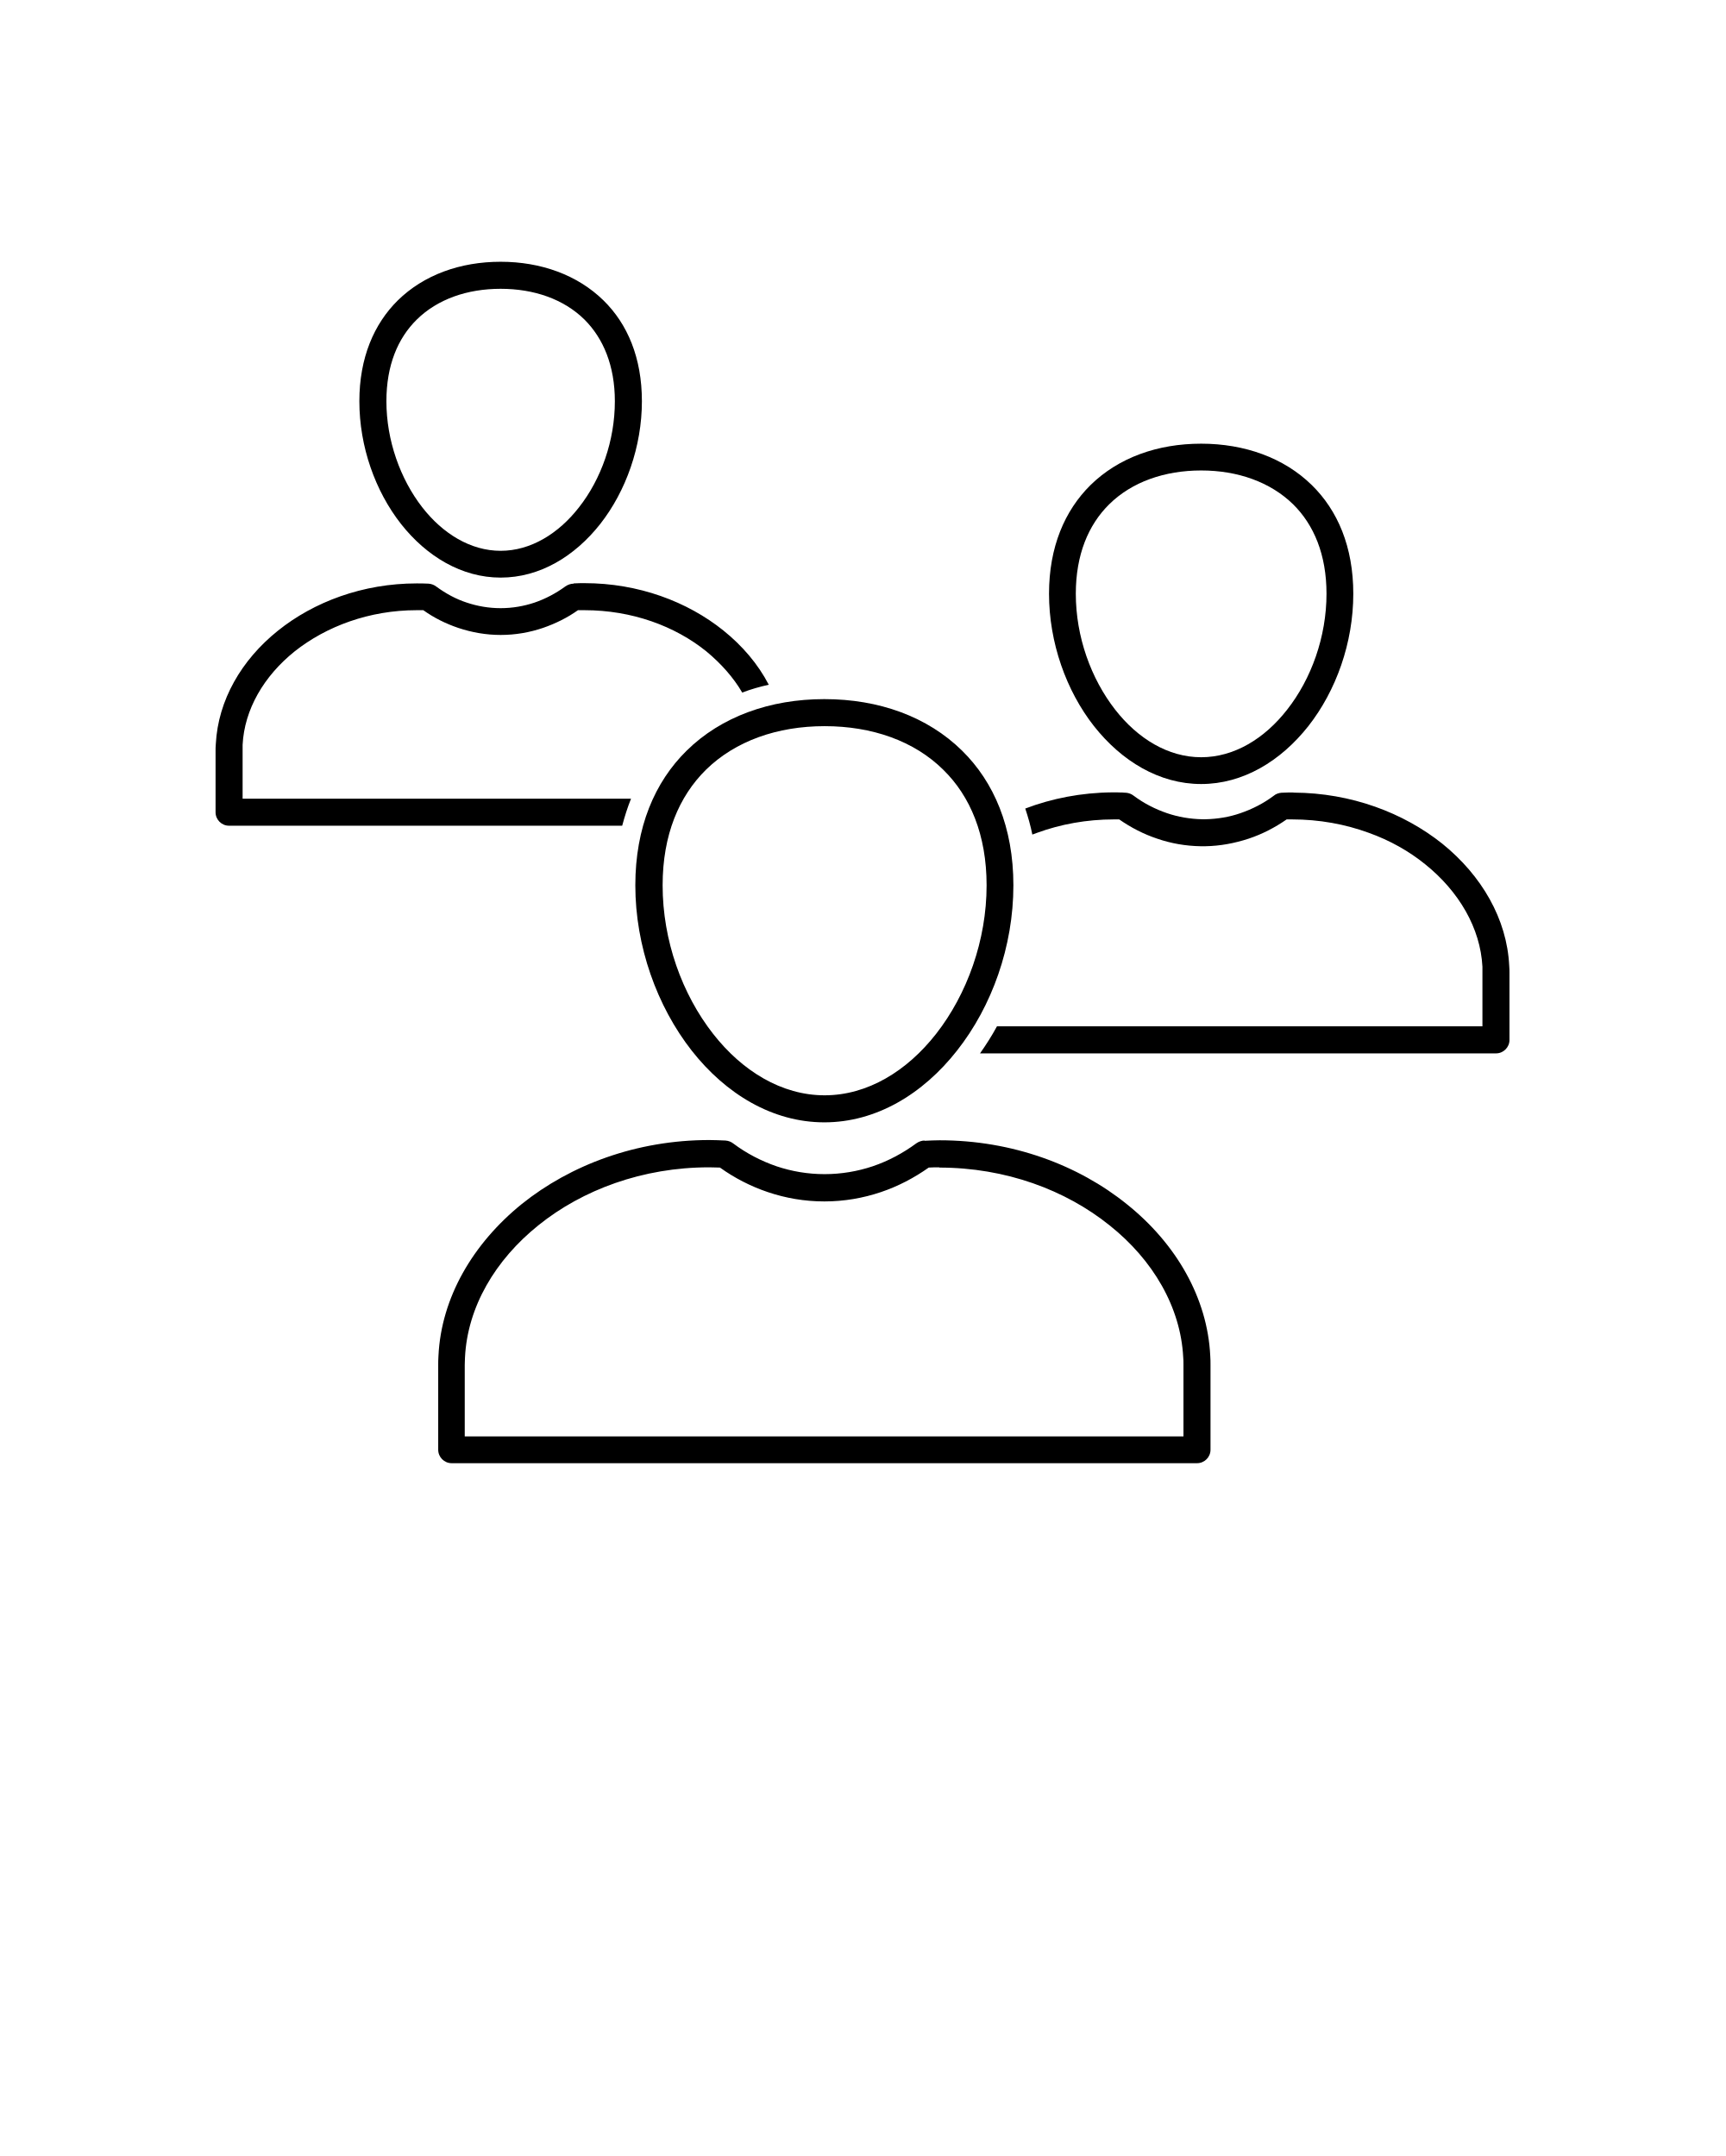
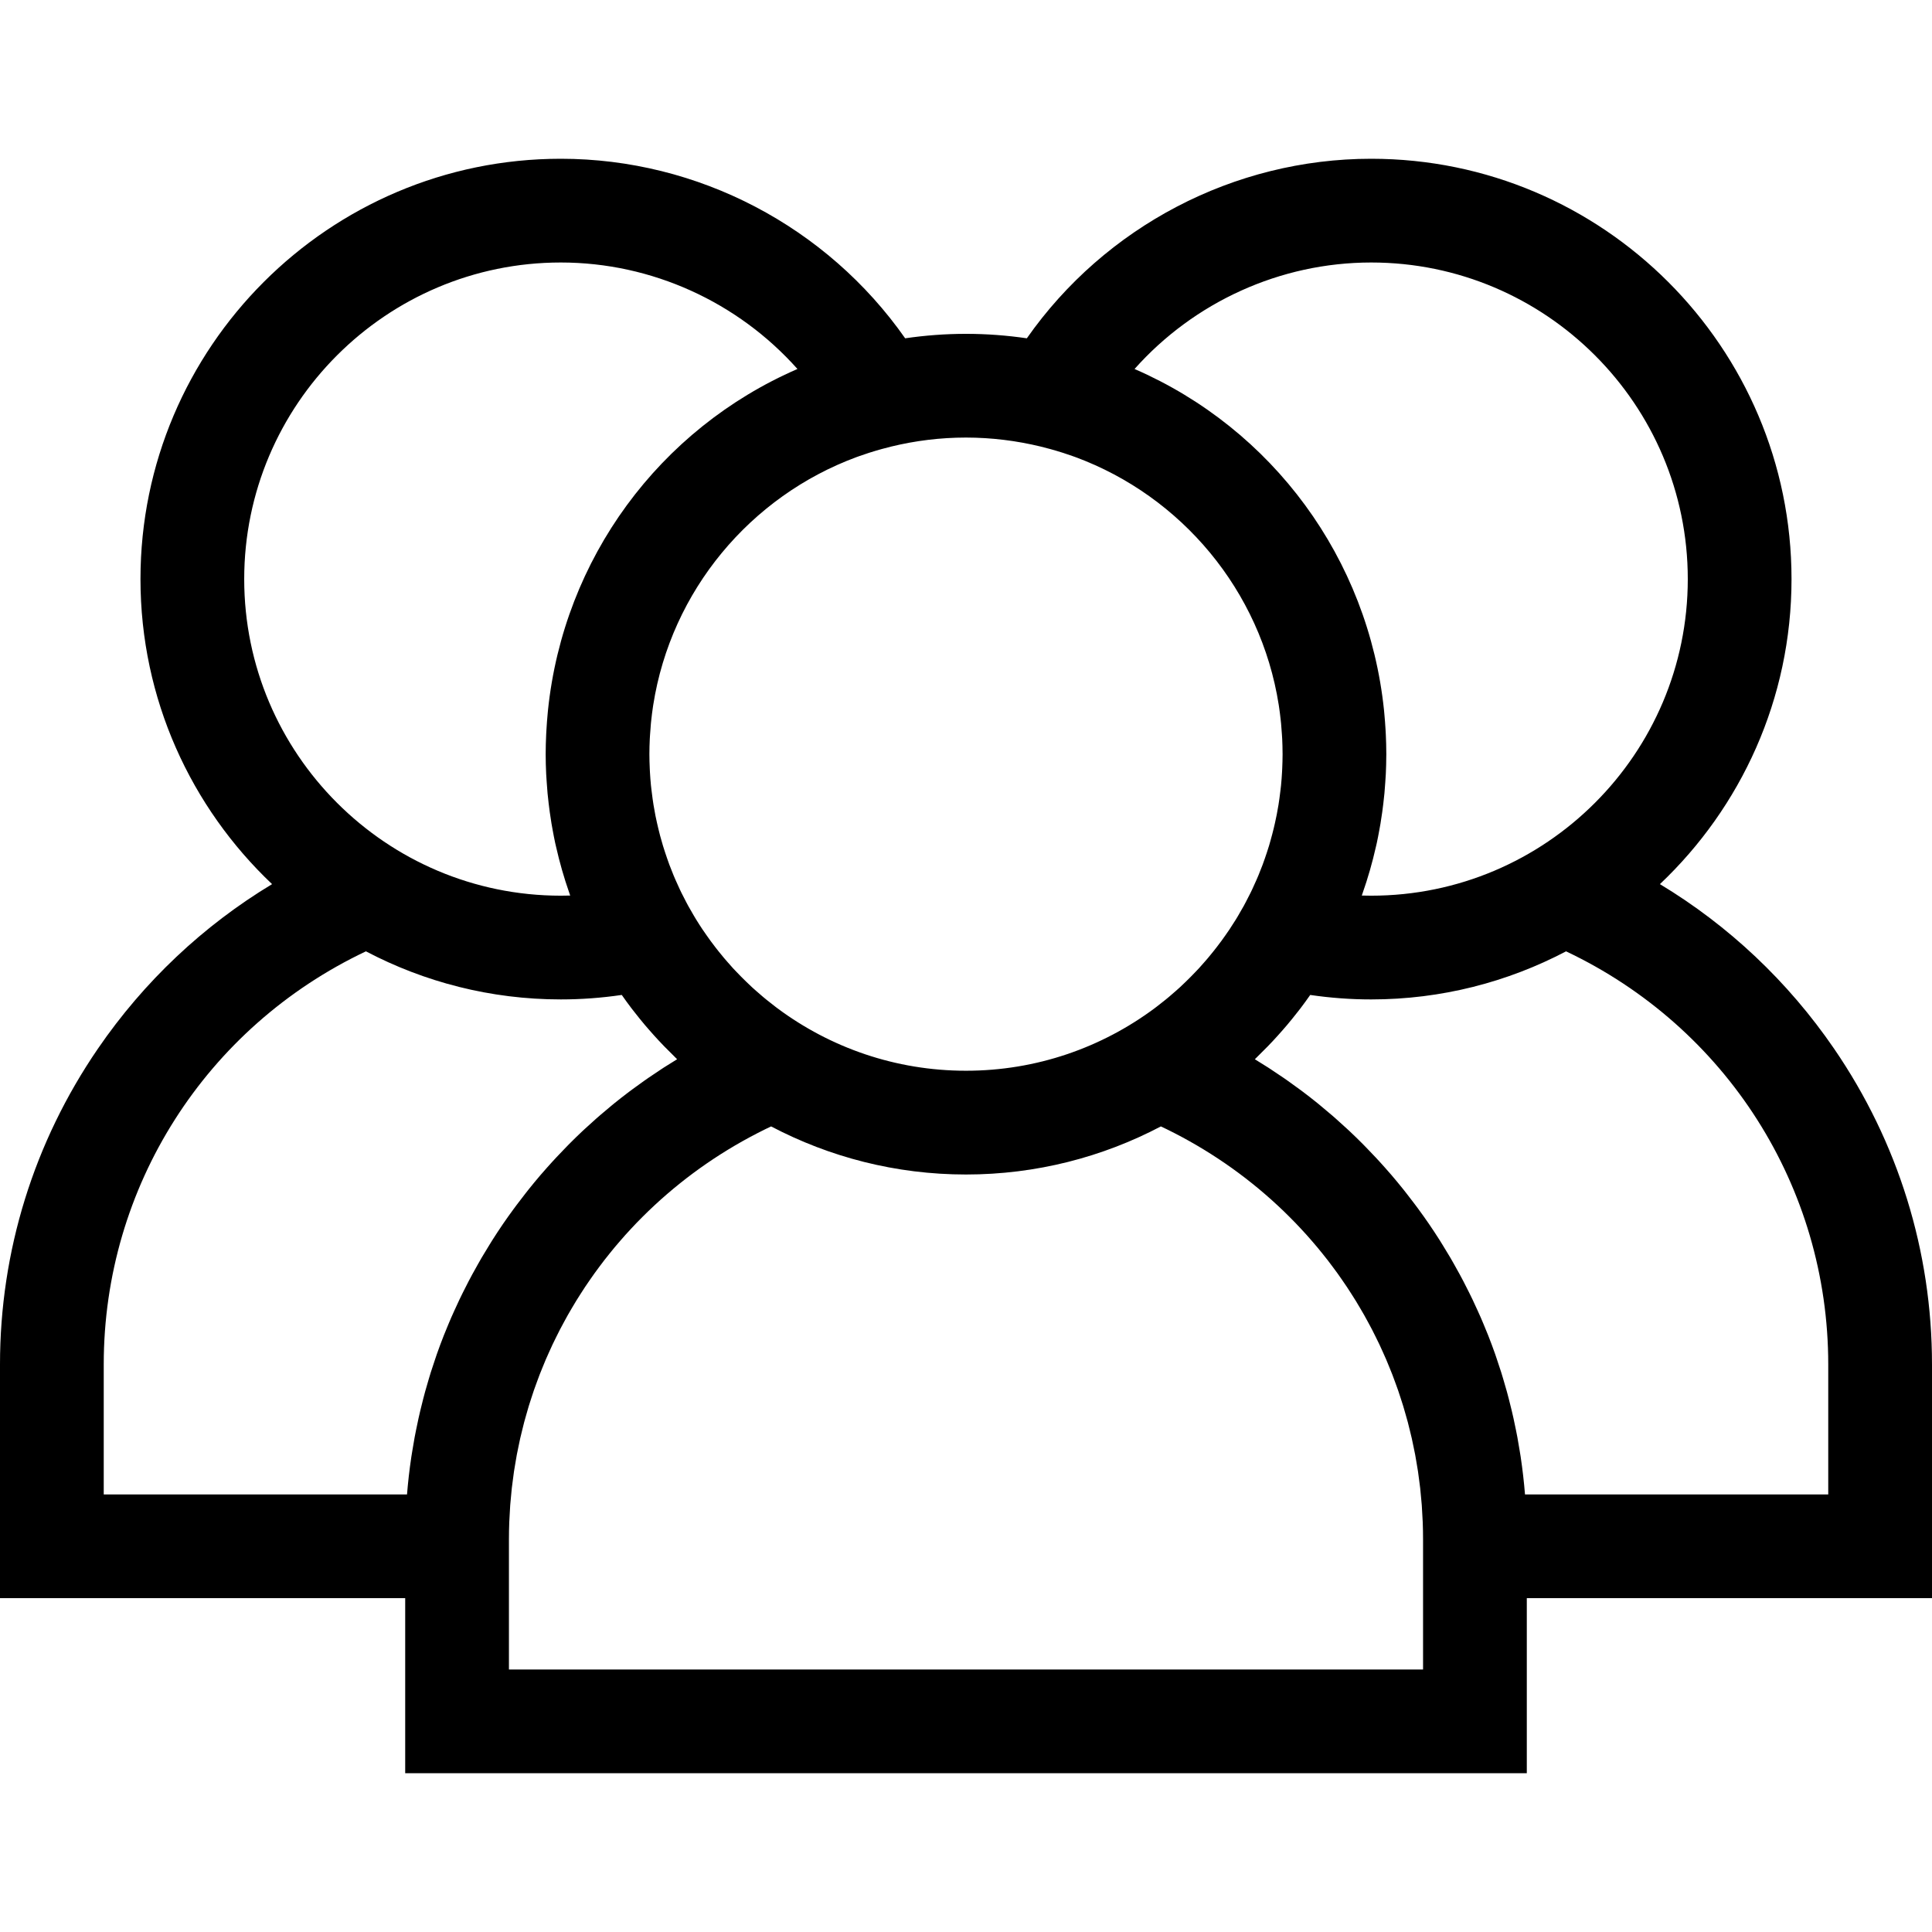
- <svg xmlns="http://www.w3.org/2000/svg" xml:space="preserve" style="shape-rendering:geometricPrecision;text-rendering:geometricPrecision;image-rendering:optimizeQuality;" viewBox="0 0 6.827 8.533" x="0px" y="0px" fill-rule="evenodd" clip-rule="evenodd">
-   <defs>
-     <style type="text/css">
-    
-     .fil1 {fill:none}
-     .fil0 {fill:black;fill-rule:nonzero}
-    
-   </style>
-   </defs>
-   <g>
+ <svg xmlns="http://www.w3.org/2000/svg" fill="#000000" height="800px" width="800px" version="1.1" id="Layer_1" viewBox="0 0 372.483 372.483" xml:space="preserve">
+   <g id="XMLID_10_">
    <g>
-       <path class="fil0" d="M2.27 2.309c0.016,-0.001 0.031,-0.001 0.043,-0.001 0.213,0 0.407,0.073 0.549,0.187 0.076,0.061 0.138,0.134 0.18,0.215 -0.036,0.008 -0.071,0.018 -0.105,0.031 -0.035,-0.06 -0.084,-0.115 -0.142,-0.163 -0.124,-0.1 -0.294,-0.163 -0.482,-0.163 -0.009,0 -0.018,0 -0.026,0 -0.042,0.03 -0.089,0.053 -0.138,0.07 -0.053,0.018 -0.109,0.028 -0.168,0.028 -0.058,0 -0.114,-0.01 -0.168,-0.028 -0.05,-0.017 -0.096,-0.04 -0.138,-0.07 -0.008,-0 -0.017,-0 -0.026,-0 -0.188,0 -0.358,0.064 -0.483,0.163 -0.122,0.098 -0.199,0.23 -0.206,0.37 -0,0.005 -0,0.012 -0,0.021l0 0.192 1.537 0c-0.014,0.035 -0.025,0.07 -0.035,0.107l-1.556 0c-0.029,0 -0.053,-0.024 -0.053,-0.053l0 -0.245c0,-0.007 0,-0.015 0.001,-0.026 0.009,-0.172 0.101,-0.332 0.246,-0.448 0.142,-0.114 0.336,-0.187 0.549,-0.187 0.014,0 0.029,0 0.047,0.001l-0.003 0.053 0.003 -0.053c0.012,0.001 0.022,0.005 0.031,0.012 0.037,0.027 0.077,0.049 0.12,0.063 0.042,0.014 0.087,0.022 0.134,0.022 0.047,0 0.092,-0.008 0.134,-0.022 0.044,-0.015 0.085,-0.037 0.122,-0.064l-2.3622e-005 -3.14961e-005c0.01,-0.007 0.022,-0.011 0.033,-0.011z" />
-       <path class="fil0" d="M1.981 1.036c0.159,0 0.304,0.052 0.407,0.153 0.095,0.093 0.152,0.227 0.152,0.399 0,0.179 -0.063,0.356 -0.165,0.486 -0.101,0.128 -0.239,0.212 -0.394,0.212 -0.154,0 -0.293,-0.084 -0.394,-0.212 -0.102,-0.13 -0.165,-0.306 -0.165,-0.486 0,-0.172 0.058,-0.306 0.152,-0.399 0.103,-0.101 0.247,-0.153 0.407,-0.153zm0.332 0.229c-0.082,-0.081 -0.2,-0.122 -0.332,-0.122 -0.132,0 -0.25,0.041 -0.332,0.122 -0.075,0.074 -0.12,0.181 -0.12,0.323 0,0.155 0.055,0.308 0.142,0.42 0.081,0.104 0.191,0.172 0.31,0.172 0.119,0 0.229,-0.068 0.31,-0.172 0.088,-0.112 0.142,-0.264 0.142,-0.42 0,-0.141 -0.046,-0.249 -0.12,-0.323z" />
-       <path class="fil0" d="M5.114 3.137l0.004 2.3622e-005 0.001 7.87402e-006c0.228,0.001 0.435,0.08 0.588,0.202 0.156,0.126 0.256,0.298 0.265,0.483 0.001,0.011 0.001,0.021 0.001,0.028l0 0.266c0,0.029 -0.024,0.053 -0.053,0.053l-0.142 0 -1.9 0c0.024,-0.034 0.047,-0.07 0.067,-0.107l1.729 0 0.192 0 0 -0.213c0,-0.01 -0,-0.017 -0,-0.023 -0.008,-0.153 -0.093,-0.298 -0.226,-0.405 -0.064,-0.052 -0.14,-0.095 -0.224,-0.125l-3.93701e-006 0c-0.093,-0.034 -0.195,-0.053 -0.304,-0.053 -0.007,0 -0.014,4.72441e-005 -0.021,0l-0 0 -0 7.87402e-006 -0 0 -0 7.87402e-006 -0 0 -0 7.87402e-006 -0 3.93701e-006 -0 7.87402e-006 -0 0 -0 7.87402e-006 -0 0 -0 7.87402e-006 -0 3.93701e-006 -0 7.87402e-006 -0 0 -0 7.87402e-006 -0 3.93701e-006 -0 7.87402e-006 -0 3.93701e-006 -0 3.93701e-006 -0 3.93701e-006 -0 7.87402e-006 -0 3.93701e-006 -0 7.87402e-006 -0 3.93701e-006 -0 7.87402e-006 -0 3.93701e-006 -0 3.93701e-006 -0 7.87402e-006 -0 3.93701e-006 -0 7.87402e-006 -0 3.93701e-006 -0 7.87402e-006 -0 3.93701e-006 -0 7.87402e-006 -0 3.93701e-006 -0 7.87402e-006 -0 3.93701e-006 -0 7.87402e-006c-0.046,0.032 -0.096,0.058 -0.15,0.076 -0.055,0.018 -0.112,0.029 -0.172,0.03l-0.003 3.54331e-005 -0 0 -0.003 2.3622e-005 -0 0 -0.003 7.87402e-006 -0 0 -0.003 -7.87402e-006 -0 0 -0.003 -2.3622e-005 -0 0 -0.003 -3.54331e-005c-0.059,-0.001 -0.117,-0.011 -0.172,-0.03 -0.054,-0.018 -0.104,-0.044 -0.15,-0.076l-0 -7.87402e-006 -0 -3.93701e-006 -0 -7.87402e-006 -0 -3.93701e-006 -0 -7.87402e-006 -0 -3.93701e-006 -0 -7.87402e-006 -0 -3.93701e-006 -0 -7.87402e-006 -0 -3.93701e-006 -0 -7.87402e-006 -0 -3.93701e-006 -0 -3.93701e-006 -0 -7.87402e-006 -0 -3.93701e-006 -0 -7.87402e-006 -0 -3.93701e-006 -0 -7.87402e-006 -0 -3.93701e-006 -0 -3.93701e-006 -0 -3.93701e-006 -0 -7.87402e-006 -0 -3.93701e-006 -0 -7.87402e-006 -0 0 -0 -7.87402e-006 -0 -3.93701e-006 -0 -7.87402e-006 -0 0 -0 -7.87402e-006 -0 0 -0 -7.87402e-006 -0 -3.93701e-006 -0 -7.87402e-006 -0 0 -0 -7.87402e-006 -0 0 -0 -7.87402e-006 -0 0c-0.007,-0 -0.014,-0 -0.021,-0 -0.108,0 -0.211,0.019 -0.304,0.053l-3.93701e-006 -0c-0.006,0.002 -0.013,0.005 -0.019,0.007 -0.007,-0.035 -0.017,-0.07 -0.028,-0.103 0.105,-0.04 0.222,-0.063 0.344,-0.064l0.001 -7.87402e-006 0.004 -2.3622e-005c0.003,0 0.007,3.14961e-005 0.011,7.87402e-005l0 0 0.001 1.9685e-005 0 0 0.001 1.1811e-005 5.90551e-005 0 0.001 1.1811e-005 1.1811e-005 0 0.001 1.1811e-005 3.54331e-005 3.93701e-006 0.001 7.87402e-006 8.26772e-005 3.93701e-006 0.001 1.1811e-005 0 3.93701e-006 0.001 7.87402e-006 0 3.93701e-006 0.001 1.1811e-005 0 3.93701e-006 0 1.1811e-005 0 3.93701e-006 0 1.1811e-005 0 7.87402e-006 0 7.87402e-006 0 7.87402e-006 0 1.1811e-005 0 7.87402e-006 0 7.87402e-006 0.002 5.11811e-005 0 7.87402e-006 0.002 5.51181e-005 1.1811e-005 3.93701e-006c0.007,0 0.014,0 0.022,0.001 0.001,-3.14961e-005 0.003,-1.5748e-005 0.004,5.90551e-005l0 -7.87402e-006c0.012,0.001 0.022,0.005 0.031,0.012 0.04,0.03 0.085,0.053 0.132,0.069 0.044,0.015 0.091,0.023 0.139,0.024l0.002 3.14961e-005 0 0 0.002 1.5748e-005 0 0 0.002 7.87402e-006 0 0 0.002 -7.87402e-006 0 0 0.002 -1.5748e-005 0 0 0.002 -3.14961e-005c0.049,-0.001 0.096,-0.009 0.139,-0.024 0.047,-0.016 0.092,-0.039 0.132,-0.069 0.008,-0.007 0.019,-0.011 0.031,-0.012l0 7.87402e-006c0.001,-7.48031e-005 0.003,-9.05512e-005 0.004,-5.90551e-005 0.016,-0.001 0.032,-0.001 0.047,-0.001z" />
-       <path class="fil0" d="M4.753 1.756c0.172,0 0.328,0.056 0.438,0.164 0.102,0.1 0.164,0.244 0.164,0.43 0,0.194 -0.068,0.384 -0.178,0.524 -0.109,0.138 -0.258,0.229 -0.424,0.229 -0.166,0 -0.315,-0.091 -0.424,-0.229 -0.11,-0.14 -0.178,-0.331 -0.178,-0.524 0,-0.185 0.062,-0.329 0.164,-0.43 0.111,-0.109 0.266,-0.164 0.438,-0.164zm0.364 0.24c-0.09,-0.088 -0.219,-0.134 -0.364,-0.134 -0.144,0 -0.274,0.045 -0.364,0.134 -0.082,0.081 -0.132,0.199 -0.132,0.354 0,0.17 0.06,0.336 0.156,0.459 0.089,0.114 0.209,0.188 0.34,0.188 0.131,0 0.251,-0.074 0.34,-0.188 0.096,-0.122 0.156,-0.289 0.156,-0.459 0,-0.155 -0.05,-0.273 -0.132,-0.354z" />
-       <g>
-         <path class="fil0" d="M3.658 4.515c0.022,-0.001 0.042,-0.002 0.06,-0.002 0.288,0 0.549,0.098 0.741,0.253 0.195,0.156 0.319,0.371 0.33,0.6 0.001,0.013 0.001,0.025 0.001,0.035l0 0.337c0,0.029 -0.024,0.053 -0.053,0.053l-2.95 0c-0.029,0 -0.053,-0.024 -0.053,-0.053l0 -0.337c0,-0.01 0,-0.021 0.001,-0.035 0.011,-0.23 0.136,-0.444 0.33,-0.601 0.192,-0.154 0.453,-0.253 0.742,-0.253 0.019,0 0.04,0.001 0.064,0.002l-0.003 0.053 0.003 -0.053c0.012,0.001 0.022,0.005 0.031,0.012 0.052,0.039 0.11,0.069 0.171,0.09 0.06,0.02 0.123,0.031 0.19,0.031 0.066,0 0.13,-0.011 0.19,-0.031 0.062,-0.021 0.12,-0.052 0.173,-0.091l-2.3622e-005 -3.14961e-005c0.01,-0.007 0.022,-0.011 0.033,-0.011zm0.06 0.105c-0.015,0 -0.029,0 -0.043,0.001 -0.058,0.041 -0.121,0.074 -0.189,0.097 -0.071,0.024 -0.146,0.037 -0.224,0.037 -0.078,0 -0.153,-0.013 -0.224,-0.037 -0.068,-0.023 -0.132,-0.056 -0.189,-0.097 -0.013,-0 -0.027,-0.001 -0.043,-0.001 -0.263,0 -0.501,0.089 -0.675,0.229 -0.172,0.138 -0.281,0.324 -0.291,0.523 -0,0.008 -0.001,0.018 -0.001,0.03l0 0.283 2.844 0 0 -0.283c0,-0.012 -0,-0.022 -0.001,-0.03 -0.01,-0.198 -0.119,-0.385 -0.291,-0.522 -0.174,-0.14 -0.411,-0.229 -0.675,-0.229z" />
-         <path class="fil0" d="M3.263 2.767c0.214,0 0.407,0.069 0.544,0.204 0.126,0.124 0.203,0.303 0.203,0.533 0,0.242 -0.085,0.479 -0.223,0.654 -0.135,0.172 -0.32,0.284 -0.525,0.284 -0.205,0 -0.39,-0.112 -0.525,-0.284 -0.137,-0.175 -0.223,-0.413 -0.223,-0.654 0,-0.23 0.077,-0.409 0.203,-0.533 0.137,-0.135 0.331,-0.204 0.544,-0.204zm0.47 0.28c-0.116,-0.115 -0.283,-0.173 -0.47,-0.173 -0.186,0 -0.353,0.058 -0.47,0.173 -0.106,0.105 -0.171,0.257 -0.171,0.457 0,0.218 0.077,0.431 0.2,0.588 0.115,0.147 0.271,0.243 0.441,0.243 0.17,0 0.326,-0.096 0.441,-0.243 0.123,-0.157 0.2,-0.371 0.2,-0.588 0,-0.2 -0.065,-0.353 -0.171,-0.457z" />
-       </g>
+       <path d="M372.482,263.045c0-21.796-6.527-42.842-18.877-60.863c-8.883-12.962-20.322-23.726-33.578-31.725    c15.607-14.78,25.372-35.67,25.372-58.811c0-44.684-36.354-81.038-81.037-81.038c-26.496,0-51.316,13.104-66.392,34.615    c-3.831-0.558-7.745-0.859-11.729-0.859s-7.897,0.302-11.728,0.859c-15.077-21.511-39.897-34.615-66.392-34.615    c-44.684,0-81.038,36.354-81.038,81.038c0,23.141,9.765,44.031,25.373,58.811c-13.257,7.998-24.696,18.763-33.578,31.724    C6.528,220.203,0,241.249,0,263.045v45.075h78.121v33.755h216.242V308.12h78.12v-45.075H372.482z M264.362,50.609    c33.656,0,61.037,27.381,61.037,61.038s-27.381,61.038-61.037,61.038c-0.603,0-1.206-0.009-1.81-0.027    c0.046-0.128,0.084-0.259,0.129-0.387c1.042-2.954,1.911-5.988,2.608-9.087c0.049-0.22,0.105-0.438,0.152-0.659    c0.181-0.836,0.34-1.68,0.495-2.526c0.073-0.4,0.148-0.799,0.215-1.2c0.126-0.755,0.24-1.513,0.345-2.274    c0.073-0.529,0.139-1.058,0.202-1.588c0.079-0.672,0.156-1.345,0.219-2.022c0.064-0.691,0.112-1.383,0.158-2.076    c0.036-0.546,0.081-1.09,0.106-1.639c0.055-1.177,0.086-2.356,0.09-3.536c0-0.087,0.007-0.172,0.007-0.26    c0-0.047-0.004-0.094-0.004-0.141c-0.002-1.205-0.037-2.403-0.091-3.597c-0.016-0.347-0.037-0.693-0.057-1.039    c-0.059-1.015-0.136-2.025-0.231-3.03c-0.022-0.228-0.04-0.456-0.063-0.683c-3.022-29.209-21.475-54.21-48.095-65.774    C230.208,58.253,246.8,50.609,264.362,50.609z M165.122,88.131c0.195-0.071,0.392-0.138,0.587-0.208    c0.607-0.217,1.219-0.423,1.834-0.622c0.466-0.149,0.935-0.293,1.407-0.431c0.343-0.101,0.687-0.198,1.032-0.294    c0.616-0.169,1.235-0.334,1.86-0.485c4.62-1.122,9.438-1.731,14.397-1.731c4.963,0.004,9.783,0.614,14.404,1.736    c0.621,0.15,1.236,0.314,1.849,0.482c0.35,0.097,0.7,0.195,1.047,0.298c0.466,0.137,0.93,0.279,1.391,0.426    c0.623,0.201,1.242,0.409,1.856,0.629c0.189,0.067,0.378,0.131,0.566,0.2c20.413,7.549,35.718,25.716,39.182,47.763    c0.027,0.176,0.053,0.353,0.079,0.53c0.111,0.747,0.204,1.5,0.287,2.255c0.03,0.278,0.062,0.555,0.089,0.834    c0.066,0.689,0.115,1.383,0.159,2.079c0.018,0.298,0.043,0.595,0.057,0.894c0.042,0.889,0.065,1.783,0.068,2.682    c0,0.078,0.005,0.154,0.005,0.232c0,0.036-0.002,0.073-0.002,0.109c-0.002,0.87-0.028,1.734-0.066,2.595    c-0.012,0.271-0.024,0.542-0.04,0.812c-0.047,0.832-0.109,1.66-0.189,2.482c-0.031,0.318-0.073,0.635-0.109,0.952    c-0.061,0.532-0.129,1.063-0.203,1.591c-0.058,0.411-0.116,0.823-0.182,1.232c-0.101,0.623-0.213,1.242-0.333,1.859    c-0.107,0.549-0.224,1.096-0.346,1.642c-0.073,0.329-0.149,0.658-0.228,0.985c-0.195,0.811-0.409,1.617-0.637,2.42    c-0.091,0.319-0.176,0.64-0.272,0.956c-0.139,0.46-0.289,0.916-0.438,1.372c-0.12,0.365-0.243,0.728-0.37,1.09    c-0.144,0.411-0.286,0.823-0.438,1.231c-0.259,0.693-0.531,1.38-0.814,2.061c-0.126,0.304-0.26,0.605-0.391,0.908    c-0.247,0.567-0.501,1.131-0.765,1.689c-0.031,0.066-0.062,0.132-0.093,0.198c-0.095,0.198-0.189,0.397-0.286,0.595    c-0.296,0.604-0.604,1.201-0.92,1.793c-0.123,0.23-0.242,0.463-0.368,0.692c-0.008,0.015-0.016,0.029-0.024,0.043    c-0.346,0.63-0.707,1.25-1.074,1.866c-0.146,0.244-0.29,0.489-0.439,0.73c-0.4,0.649-0.811,1.291-1.234,1.923    c-0.263,0.393-0.538,0.778-0.81,1.165c-0.231,0.328-0.461,0.657-0.698,0.98c-0.307,0.418-0.62,0.831-0.938,1.242    c-0.216,0.279-0.434,0.556-0.654,0.832c-0.336,0.42-0.675,0.838-1.021,1.249c-0.215,0.255-0.436,0.505-0.655,0.756    c-0.36,0.413-0.719,0.827-1.089,1.23c-0.22,0.239-0.448,0.469-0.672,0.705c-0.602,0.635-1.218,1.256-1.846,1.865    c-0.373,0.361-0.744,0.723-1.126,1.074c-0.264,0.243-0.535,0.479-0.804,0.718c-0.438,0.389-0.879,0.774-1.328,1.15    c-0.228,0.191-0.458,0.38-0.689,0.568c-0.543,0.442-1.093,0.875-1.652,1.299c-0.152,0.115-0.302,0.232-0.455,0.346    c-10.16,7.553-22.736,12.03-36.34,12.03c-13.605,0-26.183-4.478-36.343-12.033c-0.15-0.112-0.297-0.227-0.446-0.34    c-0.561-0.425-1.114-0.861-1.659-1.305c-0.229-0.187-0.458-0.374-0.684-0.564c-0.451-0.378-0.893-0.765-1.333-1.155    c-0.267-0.238-0.537-0.472-0.8-0.714c-0.383-0.352-0.755-0.715-1.129-1.076c-0.631-0.611-1.248-1.234-1.852-1.871    c-0.221-0.233-0.447-0.46-0.664-0.696c-0.371-0.404-0.73-0.819-1.09-1.232c-0.219-0.251-0.439-0.5-0.654-0.755    c-0.347-0.411-0.685-0.829-1.021-1.248c-0.22-0.276-0.439-0.553-0.655-0.833c-0.317-0.41-0.63-0.823-0.937-1.241    c-0.237-0.324-0.468-0.654-0.699-0.983c-0.272-0.386-0.546-0.77-0.808-1.162c-0.425-0.635-0.838-1.279-1.239-1.93    c-0.147-0.239-0.289-0.48-0.433-0.721c-0.373-0.625-0.738-1.253-1.089-1.892c-0.129-0.235-0.251-0.474-0.378-0.71    c-0.316-0.594-0.625-1.193-0.922-1.798c-0.106-0.215-0.209-0.432-0.312-0.648c-0.016-0.033-0.031-0.066-0.046-0.099    c-0.277-0.584-0.542-1.174-0.801-1.769c-0.123-0.283-0.248-0.565-0.366-0.849c-0.29-0.696-0.567-1.398-0.832-2.106    c-0.143-0.382-0.275-0.768-0.41-1.153c-0.139-0.395-0.273-0.793-0.404-1.192c-0.141-0.432-0.283-0.864-0.415-1.298    c-0.197-0.649-0.383-1.302-0.558-1.959c-0.123-0.461-0.234-0.926-0.347-1.39c-0.088-0.365-0.173-0.73-0.254-1.097    c-0.1-0.45-0.201-0.899-0.291-1.351c-0.139-0.704-0.266-1.412-0.38-2.124c-0.062-0.384-0.116-0.769-0.171-1.153    c-0.081-0.569-0.154-1.141-0.219-1.715c-0.032-0.283-0.069-0.566-0.098-0.849c-0.083-0.843-0.146-1.692-0.194-2.544    c-0.014-0.245-0.025-0.49-0.036-0.735c-0.041-0.911-0.07-1.825-0.07-2.745c0-0.986,0.028-1.965,0.075-2.94    c0.013-0.265,0.035-0.528,0.05-0.792c0.044-0.732,0.097-1.462,0.167-2.188c0.024-0.253,0.053-0.505,0.08-0.757    c0.086-0.786,0.183-1.568,0.299-2.345c0.022-0.151,0.044-0.303,0.068-0.454C129.393,113.864,144.701,95.685,165.122,88.131z     M47.083,111.647c0-33.656,27.381-61.038,61.038-61.038c17.563,0,34.154,7.645,45.625,20.529    c-26.629,11.568-45.086,36.581-48.099,65.802c-0.021,0.198-0.036,0.397-0.055,0.596c-0.1,1.041-0.179,2.086-0.239,3.137    c-0.018,0.32-0.038,0.639-0.053,0.96c-0.057,1.251-0.096,2.506-0.096,3.77c0,1.276,0.037,2.549,0.097,3.821    c0.024,0.512,0.066,1.019,0.099,1.528c0.049,0.732,0.099,1.464,0.167,2.194c0.06,0.649,0.134,1.294,0.21,1.939    c0.066,0.562,0.136,1.122,0.214,1.682c0.102,0.735,0.212,1.467,0.333,2.196c0.073,0.433,0.153,0.865,0.232,1.297    c0.15,0.816,0.303,1.63,0.477,2.437c0.058,0.266,0.124,0.53,0.184,0.795c0.679,3.003,1.522,5.943,2.526,8.81    c0.064,0.185,0.12,0.372,0.185,0.556c-0.603,0.018-1.207,0.027-1.809,0.027C74.464,172.684,47.083,145.303,47.083,111.647z     M94.888,239.148c-0.22,0.347-0.43,0.7-0.646,1.049c-0.457,0.738-0.91,1.478-1.348,2.225c-0.245,0.417-0.481,0.837-0.719,1.257    c-0.394,0.693-0.783,1.388-1.161,2.089c-0.238,0.441-0.472,0.884-0.704,1.327c-0.364,0.697-0.719,1.398-1.067,2.101    c-0.219,0.442-0.437,0.883-0.649,1.327c-0.354,0.741-0.695,1.488-1.032,2.236c-0.183,0.407-0.371,0.811-0.548,1.22    c-0.39,0.896-0.762,1.799-1.127,2.705c-0.107,0.265-0.221,0.527-0.325,0.792c-0.463,1.177-0.906,2.362-1.326,3.553    c-0.096,0.273-0.182,0.549-0.277,0.822c-0.316,0.918-0.624,1.839-0.915,2.764c-0.133,0.425-0.256,0.852-0.384,1.278    c-0.235,0.784-0.466,1.569-0.683,2.359c-0.129,0.47-0.252,0.941-0.375,1.413c-0.198,0.758-0.388,1.518-0.568,2.281    c-0.115,0.483-0.227,0.966-0.334,1.45c-0.172,0.773-0.333,1.549-0.488,2.326c-0.093,0.467-0.189,0.934-0.276,1.403    c-0.157,0.846-0.298,1.696-0.435,2.547c-0.064,0.4-0.135,0.798-0.195,1.198c-0.186,1.25-0.355,2.503-0.497,3.762    c-0.002,0.015-0.003,0.03-0.004,0.045c-0.129,1.145-0.24,2.292-0.333,3.443H20v-25.075c0-34.258,19.694-65.013,50.548-79.631    c11.24,5.908,24.017,9.271,37.572,9.271c3.92,0,7.852-0.29,11.754-0.864c0.608,0.867,1.226,1.725,1.866,2.567    c0.216,0.283,0.44,0.559,0.66,0.839c0.632,0.808,1.273,1.607,1.935,2.39c0.271,0.321,0.549,0.635,0.825,0.952    c0.62,0.712,1.25,1.415,1.894,2.104c0.338,0.363,0.682,0.72,1.026,1.077c0.589,0.607,1.186,1.205,1.793,1.794    c0.228,0.221,0.443,0.455,0.673,0.674c-0.869,0.525-1.73,1.063-2.583,1.612c-0.139,0.089-0.275,0.183-0.413,0.273    c-0.853,0.554-1.697,1.12-2.533,1.697c-0.289,0.2-0.577,0.402-0.865,0.604c-0.745,0.525-1.482,1.059-2.213,1.602    c-0.231,0.172-0.465,0.34-0.694,0.514c-0.93,0.703-1.849,1.419-2.756,2.151c-0.198,0.16-0.392,0.325-0.59,0.487    c-0.722,0.591-1.437,1.192-2.143,1.802c-0.274,0.236-0.546,0.474-0.818,0.713c-0.707,0.623-1.405,1.255-2.096,1.896    c-0.18,0.167-0.364,0.331-0.543,0.5c-0.848,0.798-1.683,1.611-2.506,2.438c-0.214,0.215-0.423,0.434-0.635,0.65    c-0.63,0.643-1.253,1.293-1.868,1.952c-0.244,0.262-0.488,0.524-0.73,0.789c-0.692,0.756-1.374,1.522-2.045,2.299    c-0.105,0.122-0.214,0.24-0.319,0.363c-0.765,0.893-1.513,1.803-2.251,2.722c-0.206,0.256-0.407,0.516-0.61,0.775    c-0.555,0.705-1.102,1.417-1.64,2.136c-0.208,0.278-0.417,0.554-0.622,0.834c-0.704,0.96-1.399,1.928-2.074,2.913    C96.274,236.998,95.572,238.069,94.888,239.148z M98.121,321.876v-13.755v-11.32c0-1.11,0.021-2.216,0.062-3.319    c0.013-0.363,0.042-0.723,0.06-1.085c0.036-0.736,0.07-1.473,0.124-2.206c0.033-0.445,0.083-0.886,0.123-1.33    c0.058-0.646,0.11-1.293,0.182-1.935c0.053-0.47,0.122-0.937,0.182-1.406c0.078-0.611,0.151-1.223,0.241-1.831    c0.073-0.484,0.161-0.964,0.241-1.446c0.098-0.586,0.189-1.174,0.299-1.757c0.093-0.493,0.201-0.981,0.302-1.472    c0.116-0.566,0.227-1.134,0.354-1.696c0.112-0.496,0.24-0.987,0.36-1.481c0.135-0.55,0.264-1.103,0.409-1.65    c0.132-0.497,0.278-0.989,0.418-1.482c0.152-0.537,0.3-1.075,0.462-1.608c0.151-0.496,0.317-0.988,0.476-1.481    c0.17-0.523,0.335-1.047,0.514-1.566c0.17-0.491,0.353-0.978,0.531-1.465c0.188-0.514,0.372-1.03,0.569-1.54    c0.188-0.485,0.388-0.964,0.583-1.446c0.205-0.503,0.407-1.009,0.621-1.508c0.207-0.481,0.425-0.957,0.64-1.433    c0.221-0.491,0.44-0.984,0.67-1.47c0.225-0.475,0.461-0.944,0.694-1.415c0.238-0.48,0.473-0.961,0.719-1.436    c0.243-0.468,0.496-0.93,0.747-1.393c0.254-0.469,0.505-0.938,0.767-1.402c0.26-0.46,0.53-0.913,0.797-1.368    c0.27-0.458,0.538-0.917,0.817-1.371c0.277-0.451,0.563-0.895,0.848-1.341c0.286-0.447,0.57-0.894,0.864-1.336    s0.596-0.878,0.898-1.314c0.301-0.435,0.601-0.87,0.909-1.3c0.31-0.432,0.629-0.858,0.948-1.285    c0.316-0.423,0.631-0.846,0.954-1.263c0.326-0.421,0.66-0.836,0.994-1.252c0.331-0.412,0.663-0.823,1.001-1.229    c0.341-0.408,0.689-0.811,1.037-1.213c0.347-0.401,0.695-0.802,1.05-1.198c0.355-0.396,0.718-0.786,1.08-1.176    c0.362-0.389,0.724-0.776,1.093-1.158c0.37-0.384,0.747-0.762,1.125-1.139c0.377-0.377,0.756-0.752,1.14-1.123    c0.383-0.369,0.772-0.733,1.163-1.096c0.392-0.364,0.786-0.727,1.185-1.085c0.398-0.356,0.8-0.707,1.205-1.056    c0.406-0.351,0.815-0.7,1.228-1.044c0.411-0.342,0.826-0.679,1.244-1.014c0.421-0.338,0.845-0.673,1.273-1.004    c0.423-0.326,0.85-0.648,1.279-0.968c0.436-0.325,0.875-0.646,1.319-0.963c0.434-0.311,0.872-0.617,1.313-0.921    c0.452-0.311,0.906-0.618,1.364-0.921c0.445-0.294,0.894-0.585,1.345-0.872c0.467-0.297,0.937-0.59,1.41-0.878    c0.456-0.278,0.915-0.553,1.377-0.823c0.48-0.281,0.964-0.558,1.451-0.831c0.467-0.262,0.937-0.521,1.41-0.775    c0.495-0.266,0.994-0.527,1.496-0.785c0.476-0.245,0.954-0.486,1.436-0.723c0.379-0.186,0.762-0.366,1.145-0.547    c11.239,5.908,24.018,9.27,37.572,9.27c13.555,0,26.333-3.362,37.572-9.27c0.38,0.18,0.76,0.359,1.136,0.543    c0.488,0.24,0.971,0.484,1.453,0.731c0.496,0.255,0.99,0.513,1.48,0.776c0.478,0.257,0.953,0.519,1.425,0.784    c0.481,0.27,0.959,0.543,1.433,0.821c0.469,0.274,0.934,0.553,1.396,0.835c0.467,0.285,0.93,0.573,1.39,0.866    c0.458,0.291,0.912,0.585,1.363,0.884c0.453,0.299,0.902,0.603,1.348,0.91c0.445,0.307,0.888,0.616,1.327,0.93    c0.439,0.314,0.873,0.632,1.305,0.954c0.434,0.322,0.865,0.647,1.292,0.977c0.424,0.328,0.844,0.66,1.262,0.995    c0.42,0.337,0.838,0.676,1.252,1.02c0.411,0.342,0.817,0.689,1.221,1.038c0.407,0.351,0.812,0.704,1.212,1.063    c0.396,0.355,0.787,0.715,1.176,1.076c0.394,0.366,0.787,0.734,1.174,1.107c0.381,0.367,0.756,0.739,1.129,1.112    c0.38,0.38,0.76,0.761,1.133,1.147c0.366,0.38,0.727,0.764,1.086,1.15c0.366,0.393,0.731,0.787,1.089,1.186    c0.352,0.392,0.697,0.789,1.041,1.187c0.351,0.405,0.702,0.811,1.045,1.223c0.337,0.403,0.666,0.812,0.995,1.221    c0.336,0.418,0.672,0.835,1,1.259c0.322,0.415,0.635,0.836,0.949,1.257c0.32,0.428,0.64,0.857,0.952,1.291    c0.307,0.427,0.606,0.861,0.905,1.294c0.303,0.438,0.607,0.876,0.902,1.32c0.292,0.439,0.574,0.883,0.858,1.327    c0.287,0.449,0.575,0.897,0.854,1.351c0.276,0.449,0.542,0.905,0.81,1.359c0.27,0.458,0.542,0.915,0.803,1.378    c0.261,0.462,0.511,0.93,0.764,1.396c0.252,0.465,0.506,0.929,0.749,1.398c0.246,0.474,0.48,0.955,0.718,1.434    c0.233,0.471,0.47,0.941,0.695,1.417c0.23,0.486,0.448,0.977,0.668,1.467c0.216,0.479,0.435,0.955,0.642,1.438    c0.213,0.495,0.412,0.996,0.616,1.496c0.198,0.486,0.4,0.97,0.589,1.46c0.196,0.507,0.379,1.02,0.566,1.532    c0.179,0.489,0.362,0.976,0.532,1.469c0.18,0.521,0.346,1.048,0.516,1.573c0.159,0.491,0.324,0.98,0.474,1.475    c0.163,0.533,0.31,1.072,0.463,1.609c0.14,0.493,0.286,0.984,0.418,1.481c0.145,0.547,0.274,1.099,0.409,1.65    c0.121,0.493,0.248,0.985,0.36,1.481c0.127,0.562,0.237,1.129,0.354,1.694c0.101,0.491,0.209,0.98,0.302,1.474    c0.109,0.578,0.199,1.161,0.297,1.743c0.081,0.487,0.171,0.971,0.244,1.461c0.09,0.603,0.162,1.211,0.24,1.817    c0.061,0.473,0.131,0.943,0.184,1.418c0.072,0.642,0.124,1.289,0.182,1.935c0.04,0.444,0.09,0.885,0.123,1.33    c0.055,0.733,0.088,1.471,0.124,2.208c0.018,0.361,0.047,0.721,0.06,1.083c0.041,1.103,0.062,2.209,0.062,3.319v11.319v13.757    H98.121z M294.015,288.12c-0.196-2.436-0.478-4.857-0.836-7.263c-0.057-0.381-0.125-0.759-0.186-1.139    c-0.139-0.871-0.284-1.74-0.445-2.606c-0.085-0.456-0.178-0.91-0.269-1.365c-0.157-0.791-0.321-1.58-0.496-2.366    c-0.106-0.474-0.216-0.948-0.328-1.42c-0.183-0.772-0.375-1.541-0.575-2.308c-0.121-0.465-0.242-0.929-0.37-1.393    c-0.219-0.798-0.453-1.592-0.691-2.385c-0.126-0.418-0.246-0.837-0.377-1.254c-0.295-0.939-0.607-1.873-0.928-2.805    c-0.09-0.26-0.172-0.523-0.264-0.783c-0.422-1.195-0.865-2.383-1.33-3.564c-0.1-0.253-0.209-0.503-0.311-0.756    c-0.369-0.917-0.747-1.832-1.142-2.74c-0.175-0.403-0.36-0.801-0.54-1.202c-0.34-0.756-0.684-1.509-1.042-2.257    c-0.209-0.438-0.425-0.873-0.64-1.308c-0.351-0.71-0.71-1.417-1.077-2.12c-0.23-0.44-0.461-0.878-0.697-1.315    c-0.38-0.703-0.77-1.401-1.166-2.097c-0.238-0.418-0.473-0.836-0.716-1.251c-0.44-0.751-0.895-1.494-1.355-2.236    c-0.214-0.346-0.422-0.695-0.64-1.038c-0.685-1.079-1.387-2.15-2.113-3.209c-0.676-0.986-1.371-1.954-2.075-2.914    c-0.204-0.278-0.412-0.553-0.618-0.829c-0.541-0.723-1.09-1.437-1.647-2.145c-0.201-0.255-0.4-0.513-0.604-0.766    c-0.739-0.922-1.49-1.834-2.257-2.729c-0.1-0.116-0.203-0.229-0.303-0.345c-0.676-0.783-1.364-1.555-2.061-2.317    c-0.24-0.262-0.481-0.521-0.723-0.781c-0.618-0.663-1.245-1.318-1.879-1.964c-0.209-0.213-0.414-0.428-0.625-0.639    c-0.825-0.828-1.663-1.644-2.513-2.444c-0.175-0.165-0.355-0.325-0.531-0.489c-0.695-0.645-1.397-1.28-2.107-1.906    c-0.27-0.238-0.542-0.474-0.814-0.71c-0.708-0.611-1.423-1.212-2.146-1.804c-0.197-0.161-0.39-0.326-0.588-0.486    c-0.906-0.732-1.825-1.448-2.754-2.15c-0.232-0.175-0.468-0.345-0.701-0.518c-0.728-0.54-1.461-1.072-2.203-1.594    c-0.291-0.205-0.582-0.409-0.874-0.611c-0.828-0.571-1.663-1.131-2.507-1.679c-0.148-0.096-0.293-0.196-0.441-0.291    c-0.852-0.547-1.71-1.084-2.578-1.608c0.224-0.213,0.434-0.44,0.655-0.656c0.62-0.6,1.229-1.21,1.829-1.83    c0.335-0.346,0.668-0.693,0.996-1.045c0.655-0.7,1.293-1.414,1.923-2.137c0.268-0.307,0.537-0.612,0.8-0.924    c0.671-0.794,1.323-1.605,1.964-2.426c0.21-0.268,0.425-0.532,0.631-0.803c0.643-0.845,1.264-1.707,1.875-2.577    c3.902,0.573,7.834,0.863,11.754,0.863c13.555,0,26.333-3.362,37.572-9.271c30.855,14.618,50.548,45.373,50.548,79.631v25.074    H294.015z" />
    </g>
  </g>
-   <rect class="fil1" width="6.827" height="6.827" />
-   <text x="0" y="21.827" fill="#000000" font-size="5px" font-weight="bold" font-family="'Helvetica Neue', Helvetica, Arial-Unicode, Arial, Sans-serif">Created by Graphic Nehar</text>
-   <text x="0" y="26.827" fill="#000000" font-size="5px" font-weight="bold" font-family="'Helvetica Neue', Helvetica, Arial-Unicode, Arial, Sans-serif">from the Noun Project</text>
</svg>
